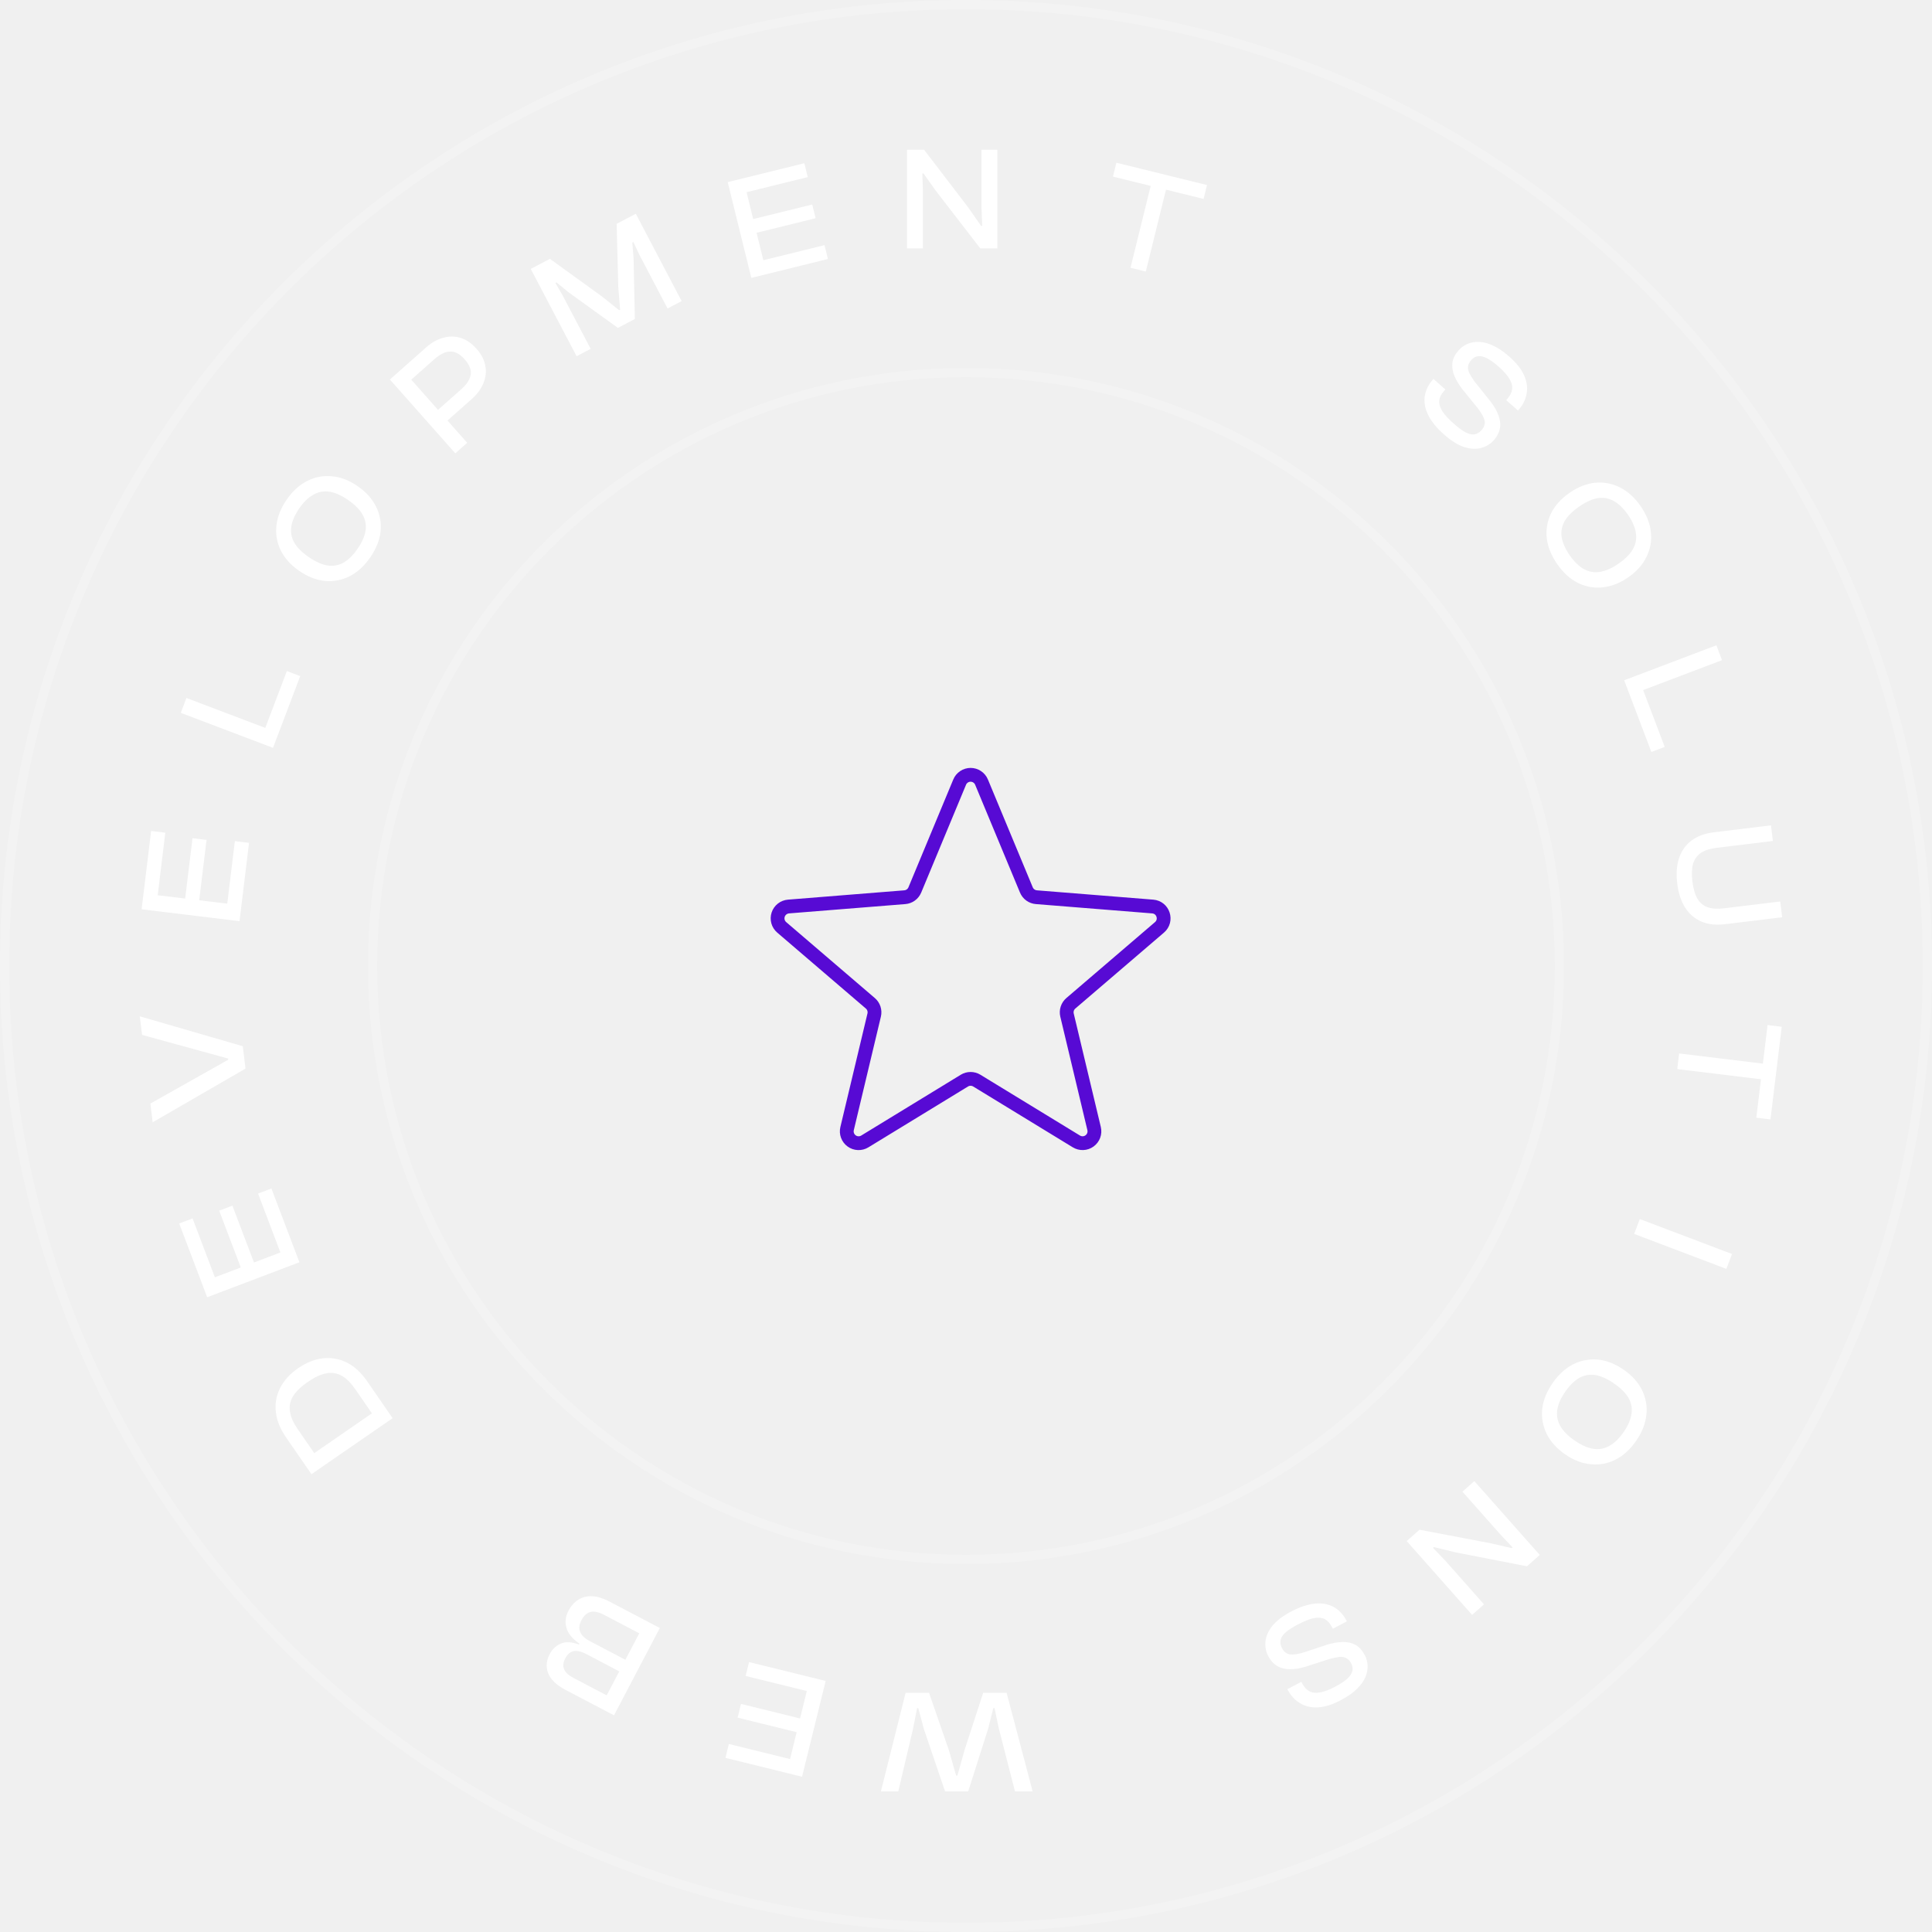
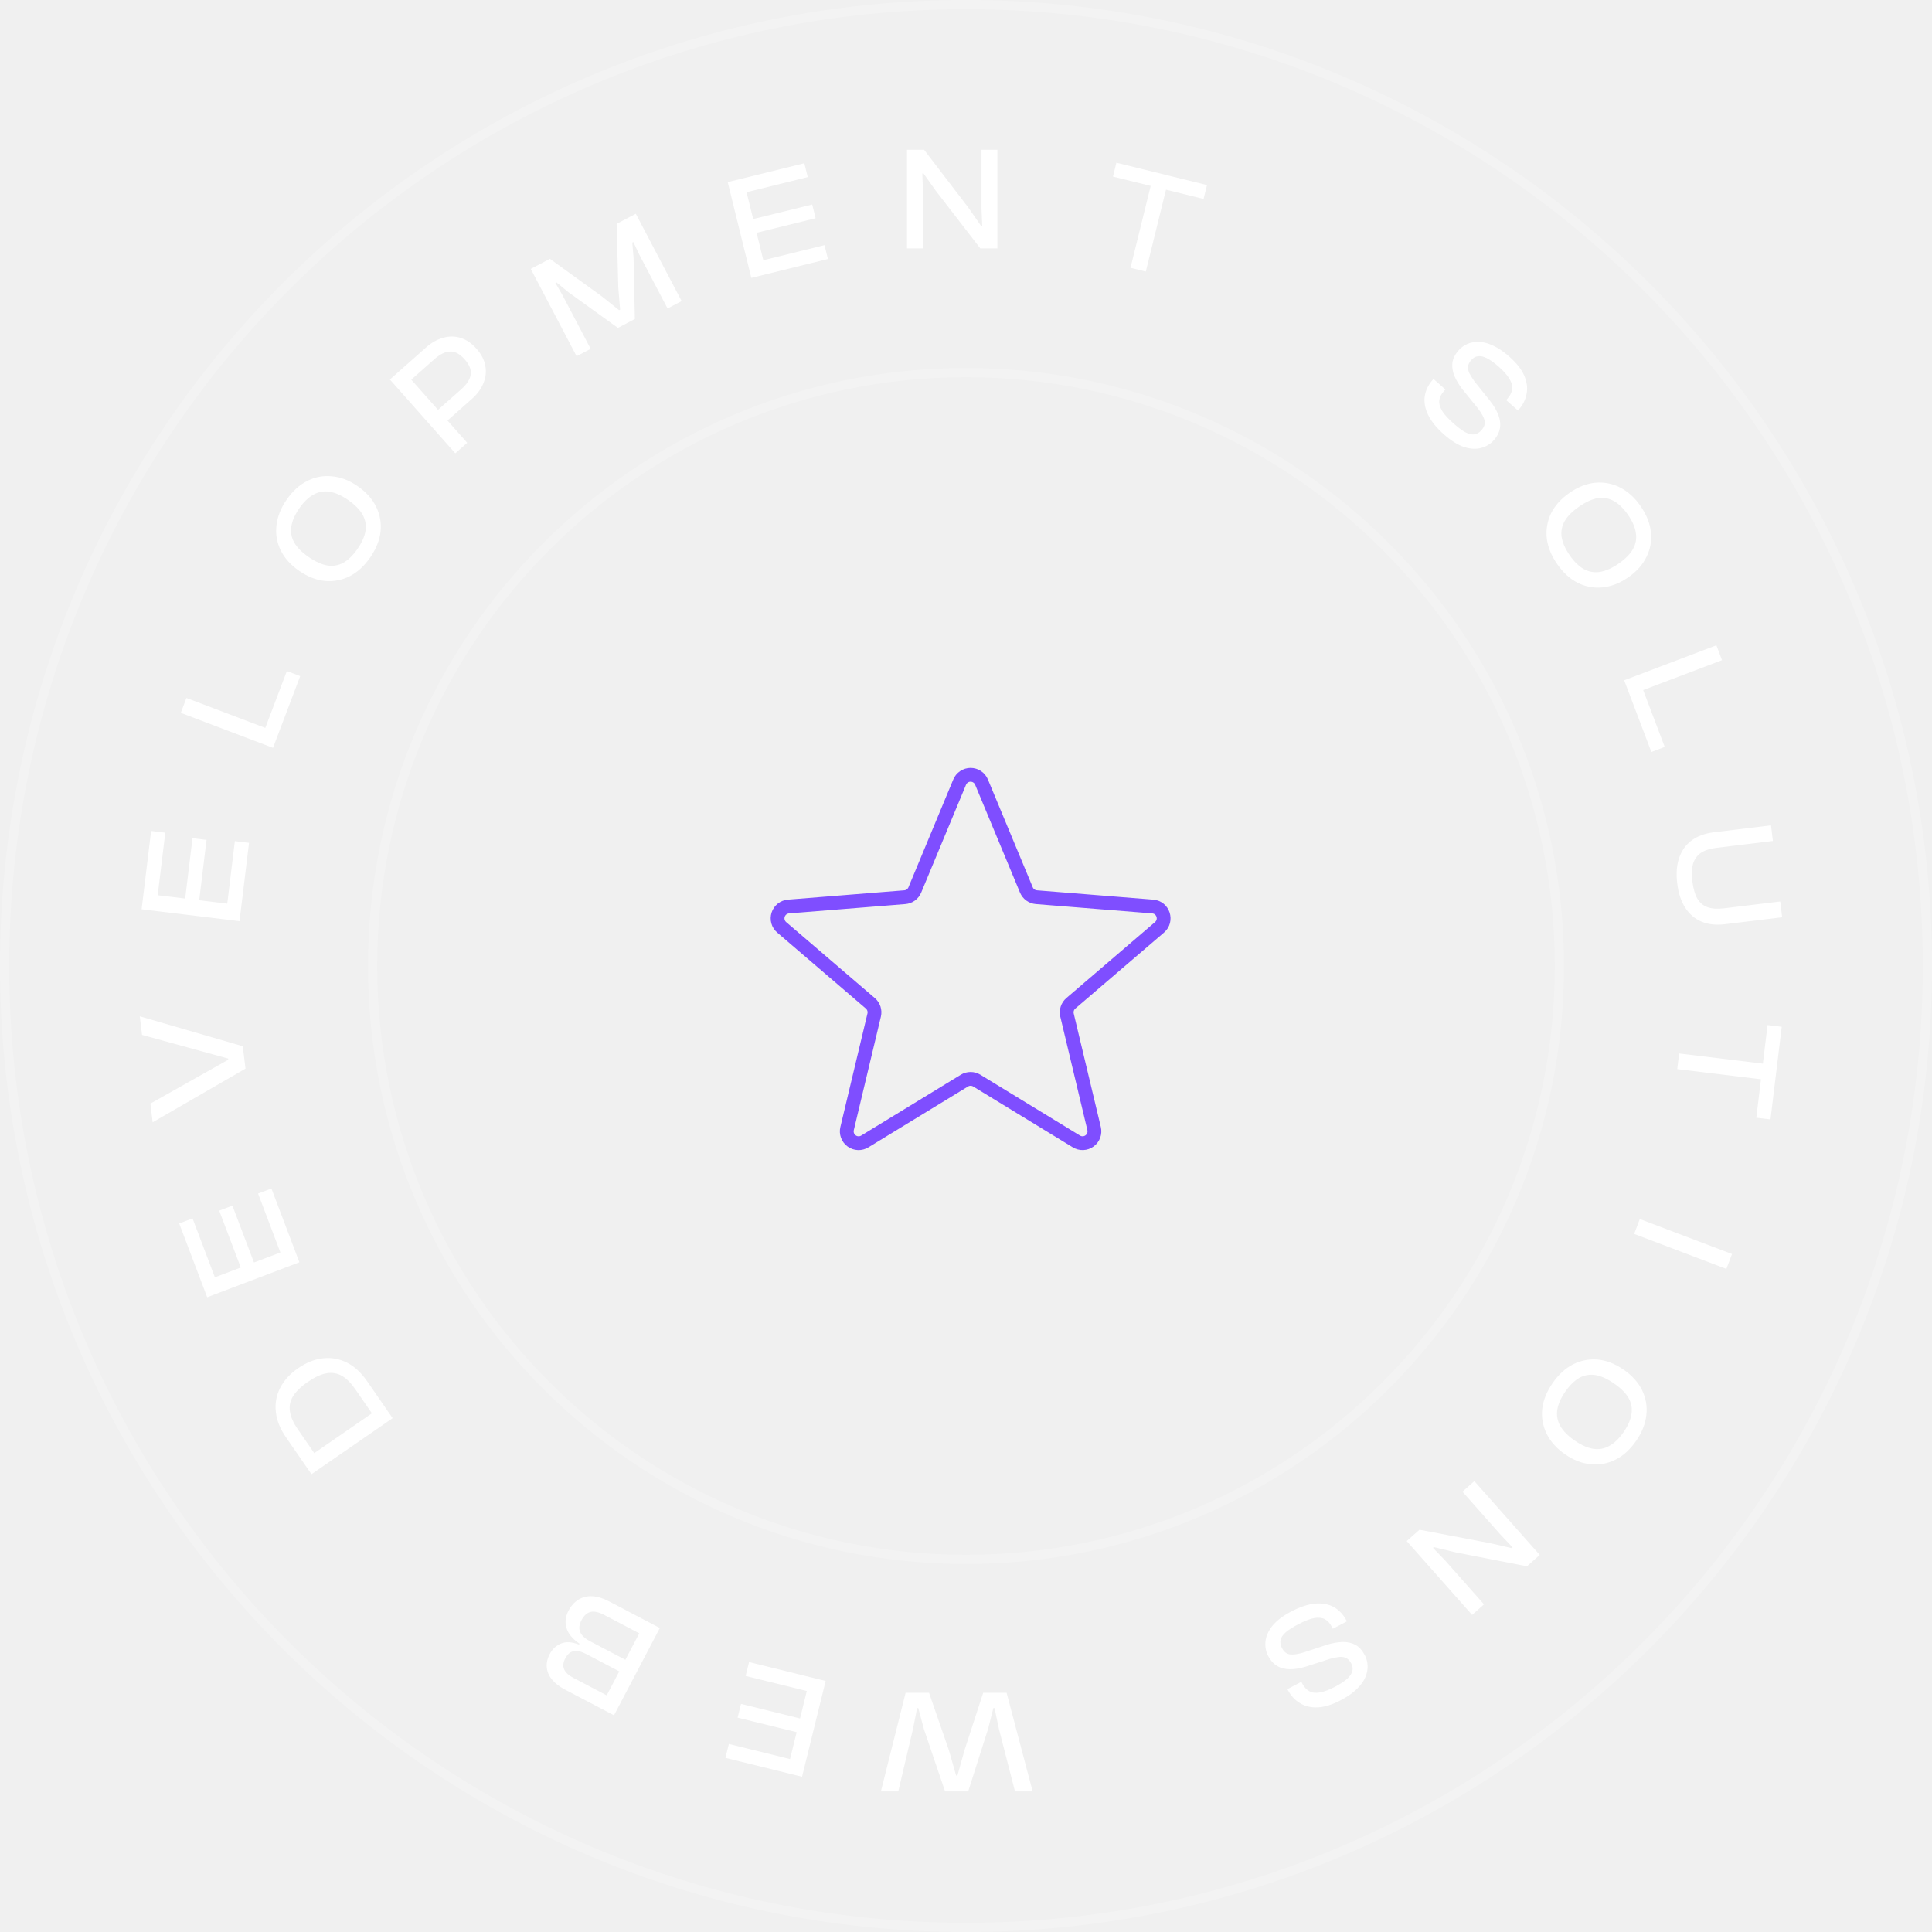
<svg xmlns="http://www.w3.org/2000/svg" width="210" height="210" viewBox="0 0 210 210" fill="none">
  <g clip-path="url(#clip0_197_220)">
    <path d="M105 209.5C162.714 209.5 209.5 162.714 209.5 105C209.5 47.286 162.714 0.5 105 0.5C47.286 0.5 0.5 47.286 0.5 105C0.5 162.714 47.286 209.5 105 209.5Z" stroke="white" stroke-opacity="0.2" />
    <path d="M105 169.5C140.622 169.5 169.5 140.622 169.5 105C169.5 69.378 140.622 40.5 105 40.5C69.378 40.5 40.5 69.378 40.5 105C40.5 140.622 69.378 169.5 105 169.5Z" stroke="white" stroke-opacity="0.2" />
-     <path d="M104.308 85.019C104.405 84.782 104.57 84.58 104.782 84.438C104.994 84.295 105.244 84.219 105.5 84.219C105.755 84.219 106.005 84.295 106.217 84.438C106.429 84.58 106.594 84.782 106.691 85.019L111.561 96.731C111.652 96.95 111.802 97.14 111.994 97.28C112.186 97.419 112.413 97.503 112.65 97.522L125.295 98.535C126.439 98.626 126.901 100.054 126.031 100.799L116.396 109.054C116.216 109.208 116.082 109.408 116.009 109.633C115.935 109.858 115.925 110.099 115.979 110.33L118.924 122.671C118.983 122.918 118.968 123.178 118.88 123.417C118.791 123.655 118.634 123.863 118.428 124.012C118.222 124.162 117.977 124.247 117.722 124.257C117.468 124.267 117.216 124.201 116.999 124.069L106.171 117.457C105.969 117.334 105.736 117.269 105.5 117.269C105.263 117.269 105.03 117.334 104.828 117.457L94 124.071C93.783 124.204 93.531 124.269 93.277 124.259C93.022 124.249 92.777 124.164 92.571 124.014C92.365 123.865 92.208 123.658 92.12 123.419C92.031 123.18 92.016 122.92 92.075 122.673L95.02 110.33C95.074 110.099 95.064 109.858 94.991 109.633C94.917 109.408 94.783 109.207 94.603 109.054L84.969 100.799C84.776 100.633 84.636 100.414 84.567 100.169C84.499 99.924 84.504 99.664 84.583 99.422C84.661 99.18 84.81 98.967 85.009 98.809C85.209 98.651 85.451 98.556 85.704 98.535L98.35 97.522C98.586 97.503 98.813 97.419 99.005 97.28C99.197 97.14 99.347 96.95 99.438 96.731L104.308 85.019Z" stroke="#570AD4" stroke-width="1.5" stroke-linecap="round" stroke-linejoin="round" />
+     <path d="M104.308 85.019C104.405 84.782 104.57 84.58 104.782 84.438C104.994 84.295 105.244 84.219 105.5 84.219C105.755 84.219 106.005 84.295 106.217 84.438C106.429 84.58 106.594 84.782 106.691 85.019L111.561 96.731C111.652 96.95 111.802 97.14 111.994 97.28C112.186 97.419 112.413 97.503 112.65 97.522L125.295 98.535C126.439 98.626 126.901 100.054 126.031 100.799L116.396 109.054C116.216 109.208 116.082 109.408 116.009 109.633C115.935 109.858 115.925 110.099 115.979 110.33L118.924 122.671C118.983 122.918 118.968 123.178 118.88 123.417C118.791 123.655 118.634 123.863 118.428 124.012C118.222 124.162 117.977 124.247 117.722 124.257C117.468 124.267 117.216 124.201 116.999 124.069L106.171 117.457C105.969 117.334 105.736 117.269 105.5 117.269C105.263 117.269 105.03 117.334 104.828 117.457L94 124.071C93.783 124.204 93.531 124.269 93.277 124.259C93.022 124.249 92.777 124.164 92.571 124.014C92.365 123.865 92.208 123.658 92.12 123.419C92.031 123.18 92.016 122.92 92.075 122.673L95.02 110.33C95.074 110.099 95.064 109.858 94.991 109.633C94.917 109.408 94.783 109.207 94.603 109.054L84.969 100.799C84.776 100.633 84.636 100.414 84.567 100.169C84.499 99.924 84.504 99.664 84.583 99.422C84.661 99.18 84.81 98.967 85.009 98.809C85.209 98.651 85.451 98.556 85.704 98.535L98.35 97.522C98.586 97.503 98.813 97.419 99.005 97.28C99.197 97.14 99.347 96.95 99.438 96.731L104.308 85.019Z" stroke="#7f4EFF" stroke-width="1.5" stroke-linecap="round" stroke-linejoin="round" />
    <path d="M106.869 184H109.413L112.245 194.72H110.325L108.581 187.936L108.101 185.664H107.973L107.397 187.936L105.237 194.72H102.725L100.421 187.936L99.813 185.664H99.685L99.237 187.936L97.637 194.72H95.749L98.437 184H100.981L103.141 190.24L103.925 192.992H104.069L104.837 190.24L106.869 184Z" fill="white" />
    <path d="M88.068 182.3L89.745 182.714L87.18 193.122L85.502 192.709L88.068 182.3ZM81.419 180.661L89.233 182.587L88.861 184.094L81.047 182.168L81.419 180.661ZM80.545 185.208L88.126 187.077L87.758 188.568L80.177 186.7L80.545 185.208ZM79.225 189.563L87.039 191.489L86.667 192.996L78.853 191.07L79.225 189.563Z" fill="white" />
    <path d="M66.211 174.064L71.722 176.956L66.74 186.448L61.427 183.66C60.813 183.338 60.341 182.975 60.01 182.573C59.67 182.165 59.478 181.727 59.435 181.259C59.382 180.786 59.487 180.299 59.75 179.798C60.042 179.241 60.456 178.855 60.989 178.642C61.514 178.423 62.162 178.462 62.934 178.758L62.986 178.659C62.223 178.139 61.752 177.566 61.574 176.943C61.39 176.328 61.462 175.709 61.789 175.086C62.072 174.548 62.435 174.142 62.88 173.869C63.324 173.597 63.827 173.475 64.39 173.505C64.952 173.536 65.559 173.722 66.211 174.064ZM67.975 180.411L69.485 177.535L65.66 175.527C65.093 175.23 64.613 175.122 64.22 175.205C63.813 175.293 63.475 175.592 63.208 176.102C62.945 176.602 62.898 177.035 63.068 177.401C63.223 177.772 63.584 178.106 64.15 178.403L67.975 180.411ZM65.945 184.278L67.314 181.672L63.729 179.79C63.191 179.508 62.735 179.401 62.361 179.47C61.983 179.549 61.677 179.81 61.444 180.254C61.211 180.697 61.168 181.09 61.314 181.432C61.455 181.783 61.79 182.097 62.319 182.375L65.945 184.278Z" fill="white" />
    <path d="M39.905 150.133L42.359 153.688L41.081 154.57L38.627 151.015C38.155 150.33 37.669 149.842 37.17 149.551C36.657 149.258 36.099 149.163 35.497 149.268C34.886 149.378 34.203 149.694 33.448 150.215C32.685 150.742 32.147 151.269 31.836 151.794C31.525 152.32 31.42 152.872 31.521 153.451C31.607 154.026 31.887 154.656 32.359 155.341L34.813 158.896L33.536 159.778L31.082 156.223C30.446 155.301 30.081 154.387 29.986 153.48C29.877 152.57 30.027 151.708 30.437 150.894C30.841 150.071 31.499 149.344 32.412 148.714C33.325 148.084 34.238 147.726 35.151 147.64C36.058 147.546 36.921 147.708 37.742 148.126C38.547 148.542 39.268 149.211 39.905 150.133ZM41.704 152.74L42.677 154.149L33.854 160.239L32.882 158.83L41.704 152.74Z" fill="white" />
    <path d="M31.93 135.588L32.543 137.203L22.52 141.005L21.907 139.389L31.93 135.588ZM29.502 129.185L32.356 136.71L30.904 137.26L28.051 129.735L29.502 129.185ZM25.263 131.049L28.032 138.349L26.596 138.894L23.827 131.593L25.263 131.049ZM20.93 132.436L23.783 139.961L22.332 140.511L19.478 132.986L20.93 132.436Z" fill="white" />
    <path d="M26.39 113.721L26.685 116.152L16.594 121.986L16.347 119.953L24.811 115.186L24.795 115.059L15.441 112.488L15.196 110.471L26.39 113.721Z" fill="white" />
    <path d="M26.243 98.412L26.035 100.127L15.393 98.835L15.601 97.12L26.243 98.412ZM27.069 91.614L26.099 99.603L24.558 99.416L25.528 91.427L27.069 91.614ZM22.449 91.295L21.508 99.046L19.983 98.861L20.925 91.11L22.449 91.295ZM17.967 90.509L16.997 98.498L15.457 98.311L16.427 90.322L17.967 90.509Z" fill="white" />
    <path d="M30.288 79.67L29.675 81.285L19.652 77.484L20.264 75.868L30.288 79.67ZM32.631 73.491L29.857 80.807L28.405 80.256L31.18 72.941L32.631 73.491Z" fill="white" />
    <path d="M40.239 60.591C39.603 61.513 38.861 62.193 38.014 62.632C37.163 63.056 36.267 63.228 35.325 63.148C34.379 63.053 33.446 62.687 32.524 62.051C31.602 61.414 30.934 60.674 30.518 59.83C30.1 58.971 29.943 58.072 30.047 57.133C30.148 56.179 30.517 55.241 31.153 54.319C31.802 53.38 32.551 52.698 33.401 52.274C34.242 51.844 35.136 51.676 36.081 51.772C37.023 51.852 37.956 52.21 38.877 52.846C39.799 53.483 40.469 54.23 40.887 55.089C41.302 55.933 41.462 56.828 41.367 57.773C41.264 58.712 40.887 59.652 40.239 60.591ZM38.87 59.646C39.348 58.952 39.635 58.301 39.731 57.693C39.824 57.071 39.717 56.484 39.409 55.935C39.092 55.38 38.57 54.85 37.841 54.348C37.104 53.839 36.424 53.538 35.801 53.445C35.178 53.352 34.596 53.462 34.056 53.776C33.512 54.075 33.001 54.571 32.523 55.265C32.044 55.958 31.758 56.616 31.665 57.239C31.57 57.847 31.676 58.426 31.983 58.975C32.297 59.516 32.823 60.041 33.56 60.55C34.289 61.053 34.966 61.358 35.591 61.466C36.214 61.559 36.797 61.456 37.341 61.157C37.881 60.843 38.391 60.339 38.87 59.646Z" fill="white" />
    <path d="M51.274 43.376L47.837 46.421L46.808 45.26L50.125 42.321C50.732 41.783 51.077 41.256 51.161 40.74C51.253 40.217 51.034 39.656 50.504 39.057C49.98 38.466 49.453 38.185 48.923 38.213C48.393 38.226 47.825 38.502 47.218 39.039L43.9 41.978L42.871 40.816L46.308 37.771C46.907 37.241 47.529 36.889 48.174 36.717C48.821 36.529 49.451 36.533 50.066 36.729C50.69 36.918 51.267 37.312 51.797 37.911C52.321 38.502 52.639 39.118 52.751 39.759C52.871 40.394 52.803 41.024 52.546 41.651C52.297 42.271 51.873 42.846 51.274 43.376ZM50.782 48.13L49.489 49.276L42.38 41.252L43.674 40.106L50.782 48.13Z" fill="white" />
    <path d="M64.203 37.917L62.673 38.72L57.691 29.228L59.773 28.135L65.393 32.197L67.29 33.712L67.404 33.653L67.206 31.245L67.027 24.328L69.11 23.235L74.091 32.727L72.561 33.53L69.505 27.707L68.841 26.303L68.728 26.363L68.868 28.042L69.006 34.673L67.164 35.64L61.784 31.759L60.482 30.69L60.369 30.75L61.147 32.094L64.203 37.917Z" fill="white" />
    <path d="M83.343 29.791L81.665 30.205L79.1 19.796L80.778 19.383L83.343 29.791ZM89.992 28.152L82.178 30.078L81.807 28.572L89.621 26.645L89.992 28.152ZM88.653 23.72L81.072 25.589L80.704 24.097L88.285 22.229L88.653 23.72ZM87.798 19.251L79.984 21.177L79.613 19.67L87.427 17.744L87.798 19.251Z" fill="white" />
    <path d="M100.317 27H98.589V16.28H100.445L105.245 22.552L106.637 24.552H106.765L106.685 22.616V16.28H108.413V27H106.557L101.725 20.744L100.381 18.856H100.253L100.317 20.712V27Z" fill="white" />
    <path d="M124.544 29.517L122.881 29.107L125.447 18.698L127.109 19.108L124.544 29.517ZM130.823 21.622L120.974 19.195L121.346 17.688L131.195 20.115L130.823 21.622Z" fill="white" />
    <path d="M156.936 47.207C156.145 46.507 155.578 45.805 155.233 45.1C154.896 44.403 154.772 43.73 154.862 43.082C154.958 42.427 155.254 41.819 155.749 41.261L155.812 41.189L157.106 42.335L156.936 42.526C156.653 42.846 156.488 43.177 156.441 43.52C156.401 43.855 156.499 44.226 156.735 44.635C156.978 45.036 157.395 45.498 157.986 46.022C158.497 46.474 158.936 46.799 159.303 46.996C159.677 47.185 159.999 47.256 160.268 47.21C160.553 47.162 160.804 47.015 161.024 46.767C161.335 46.416 161.449 46.062 161.367 45.704C161.285 45.346 161.035 44.897 160.617 44.355L158.939 42.292C158.57 41.808 158.284 41.326 158.081 40.847C157.886 40.361 157.815 39.885 157.87 39.421C157.94 38.956 158.17 38.503 158.559 38.064C158.814 37.777 159.129 37.55 159.504 37.384C159.879 37.218 160.302 37.143 160.771 37.16C161.241 37.177 161.748 37.312 162.292 37.566C162.851 37.82 163.446 38.226 164.077 38.785C164.86 39.478 165.396 40.167 165.687 40.852C165.978 41.537 166.059 42.194 165.931 42.821C165.818 43.447 165.528 44.024 165.061 44.551L164.997 44.623L163.716 43.488L163.853 43.332C164.143 43.005 164.312 42.669 164.359 42.327C164.414 41.976 164.323 41.603 164.088 41.21C163.859 40.808 163.466 40.359 162.907 39.864C162.42 39.433 161.989 39.123 161.615 38.934C161.249 38.752 160.927 38.681 160.65 38.72C160.38 38.751 160.135 38.891 159.916 39.138C159.718 39.362 159.603 39.588 159.572 39.817C159.54 40.045 159.585 40.292 159.707 40.556C159.836 40.813 160.024 41.115 160.272 41.463L161.927 43.528C162.377 44.097 162.693 44.634 162.875 45.137C163.064 45.647 163.116 46.127 163.03 46.578C162.944 47.029 162.727 47.45 162.381 47.841C162.02 48.249 161.565 48.529 161.015 48.683C160.465 48.838 159.844 48.807 159.151 48.592C158.465 48.369 157.726 47.908 156.936 47.207Z" fill="white" />
    <path d="M169.244 61.29C168.608 60.368 168.235 59.434 168.125 58.486C168.03 57.54 168.187 56.641 168.596 55.788C169.02 54.938 169.693 54.195 170.615 53.559C171.537 52.923 172.466 52.56 173.402 52.471C174.354 52.385 175.25 52.556 176.091 52.987C176.947 53.42 177.694 54.097 178.33 55.019C178.978 55.958 179.35 56.9 179.445 57.846C179.549 58.785 179.389 59.679 178.965 60.53C178.555 61.382 177.89 62.127 176.968 62.763C176.046 63.399 175.11 63.761 174.158 63.847C173.222 63.936 172.329 63.769 171.479 63.344C170.637 62.914 169.892 62.23 169.244 61.29ZM170.613 60.345C171.092 61.038 171.599 61.538 172.133 61.843C172.683 62.15 173.269 62.258 173.892 62.165C174.523 62.066 175.203 61.765 175.932 61.262C176.669 60.753 177.192 60.224 177.5 59.675C177.807 59.125 177.91 58.542 177.809 57.925C177.722 57.311 177.439 56.657 176.96 55.964C176.482 55.27 175.968 54.77 175.418 54.462C174.884 54.157 174.305 54.051 173.682 54.144C173.065 54.246 172.388 54.551 171.651 55.06C170.922 55.563 170.397 56.088 170.074 56.634C169.766 57.184 169.656 57.766 169.743 58.38C169.845 58.996 170.135 59.651 170.613 60.345Z" fill="white" />
    <path d="M177.153 75.558L176.541 73.943L186.564 70.141L187.177 71.757L177.153 75.558ZM179.497 81.737L176.722 74.421L178.173 73.871L180.948 81.186L179.497 81.737Z" fill="white" />
    <path d="M182.305 96.011C182.176 94.952 182.247 94.03 182.517 93.245C182.787 92.46 183.237 91.83 183.867 91.356C184.508 90.881 185.31 90.585 186.273 90.468L192.5 89.712L192.706 91.411L186.591 92.154C185.871 92.241 185.302 92.423 184.884 92.7C184.468 92.987 184.183 93.381 184.029 93.883C183.887 94.395 183.863 95.037 183.956 95.81C184.052 96.594 184.229 97.211 184.488 97.663C184.759 98.125 185.13 98.44 185.602 98.608C186.073 98.776 186.669 98.817 187.389 98.73L193.504 97.987L193.713 99.702L187.486 100.458C186.523 100.575 185.673 100.48 184.937 100.172C184.212 99.862 183.624 99.359 183.174 98.661C182.724 97.964 182.434 97.08 182.305 96.011Z" fill="white" />
    <path d="M182.309 116.206L182.515 114.507L193.157 115.799L192.951 117.498L182.309 116.206ZM190.903 121.489L192.126 111.419L193.666 111.606L192.443 121.676L190.903 121.489Z" fill="white" />
    <path d="M177.627 134.121L178.239 132.505L188.263 136.306L187.65 137.922L177.627 134.121Z" fill="white" />
    <path d="M168.762 150.336C169.398 149.414 170.14 148.734 170.987 148.295C171.837 147.871 172.733 147.699 173.676 147.779C174.621 147.874 175.555 148.24 176.476 148.876C177.398 149.512 178.067 150.253 178.482 151.097C178.9 151.956 179.057 152.855 178.953 153.794C178.852 154.748 178.483 155.686 177.847 156.608C177.199 157.547 176.45 158.229 175.6 158.653C174.758 159.083 173.865 159.25 172.92 159.155C171.977 159.075 171.045 158.717 170.123 158.081C169.201 157.444 168.532 156.697 168.113 155.838C167.698 154.994 167.538 154.099 167.633 153.154C167.737 152.215 168.113 151.275 168.762 150.336ZM170.131 151.281C169.652 151.975 169.365 152.626 169.269 153.234C169.177 153.856 169.284 154.442 169.592 154.992C169.908 155.547 170.431 156.076 171.159 156.579C171.897 157.088 172.577 157.389 173.2 157.482C173.822 157.575 174.404 157.465 174.945 157.151C175.488 156.852 175.999 156.356 176.478 155.662C176.957 154.969 177.242 154.311 177.335 153.688C177.431 153.08 177.325 152.501 177.017 151.952C176.703 151.411 176.178 150.886 175.44 150.377C174.712 149.874 174.035 149.569 173.409 149.461C172.786 149.368 172.203 149.471 171.66 149.77C171.119 150.084 170.61 150.588 170.131 151.281Z" fill="white" />
    <path d="M158.962 162.138L160.256 160.992L167.364 169.016L165.975 170.247L158.223 168.736L155.855 168.162L155.759 168.246L157.103 169.643L161.304 174.385L160.011 175.531L152.902 167.507L154.292 166.276L162.057 167.755L164.315 168.277L164.411 168.192L163.132 166.845L158.962 162.138Z" fill="white" />
    <path d="M140.376 175.15C141.311 174.659 142.169 174.377 142.95 174.305C143.722 174.237 144.395 174.36 144.969 174.673C145.547 174.995 146.01 175.487 146.357 176.148L146.402 176.233L144.872 177.036L144.753 176.81C144.555 176.432 144.304 176.16 144 175.994C143.701 175.838 143.318 175.798 142.852 175.874C142.391 175.959 141.811 176.185 141.112 176.552C140.508 176.869 140.048 177.165 139.734 177.438C139.425 177.721 139.244 177.996 139.192 178.265C139.136 178.547 139.184 178.835 139.338 179.128C139.556 179.543 139.847 179.776 140.211 179.826C140.574 179.876 141.083 179.802 141.738 179.603L144.262 178.766C144.845 178.592 145.397 178.496 145.917 178.476C146.441 178.466 146.911 178.568 147.325 178.784C147.735 179.015 148.077 179.39 148.349 179.909C148.528 180.249 148.628 180.624 148.651 181.034C148.673 181.444 148.593 181.866 148.411 182.299C148.228 182.732 147.922 183.157 147.491 183.576C147.056 184.009 146.465 184.422 145.719 184.813C144.794 185.299 143.959 185.557 143.215 185.586C142.471 185.615 141.829 185.458 141.288 185.115C140.742 184.787 140.306 184.312 139.979 183.688L139.934 183.603L141.45 182.808L141.547 182.992C141.75 183.379 142.004 183.656 142.307 183.821C142.616 183.997 142.996 184.044 143.448 183.964C143.905 183.893 144.464 183.684 145.125 183.337C145.701 183.034 146.144 182.742 146.453 182.459C146.753 182.181 146.933 181.905 146.995 181.632C147.061 181.369 147.018 181.09 146.864 180.797C146.725 180.533 146.555 180.346 146.352 180.235C146.149 180.124 145.903 180.079 145.612 180.099C145.326 180.129 144.977 180.198 144.564 180.306L142.047 181.121C141.354 181.34 140.741 181.445 140.206 181.437C139.662 181.433 139.195 181.311 138.804 181.071C138.412 180.83 138.095 180.479 137.853 180.016C137.6 179.534 137.499 179.009 137.55 178.44C137.6 177.871 137.849 177.301 138.296 176.729C138.748 176.167 139.441 175.64 140.376 175.15Z" fill="white" />
  </g>
  <defs>
    <clipPath id="clip0_197_220">
      <rect width="210" height="210" fill="white" />
    </clipPath>
  </defs>
</svg>
